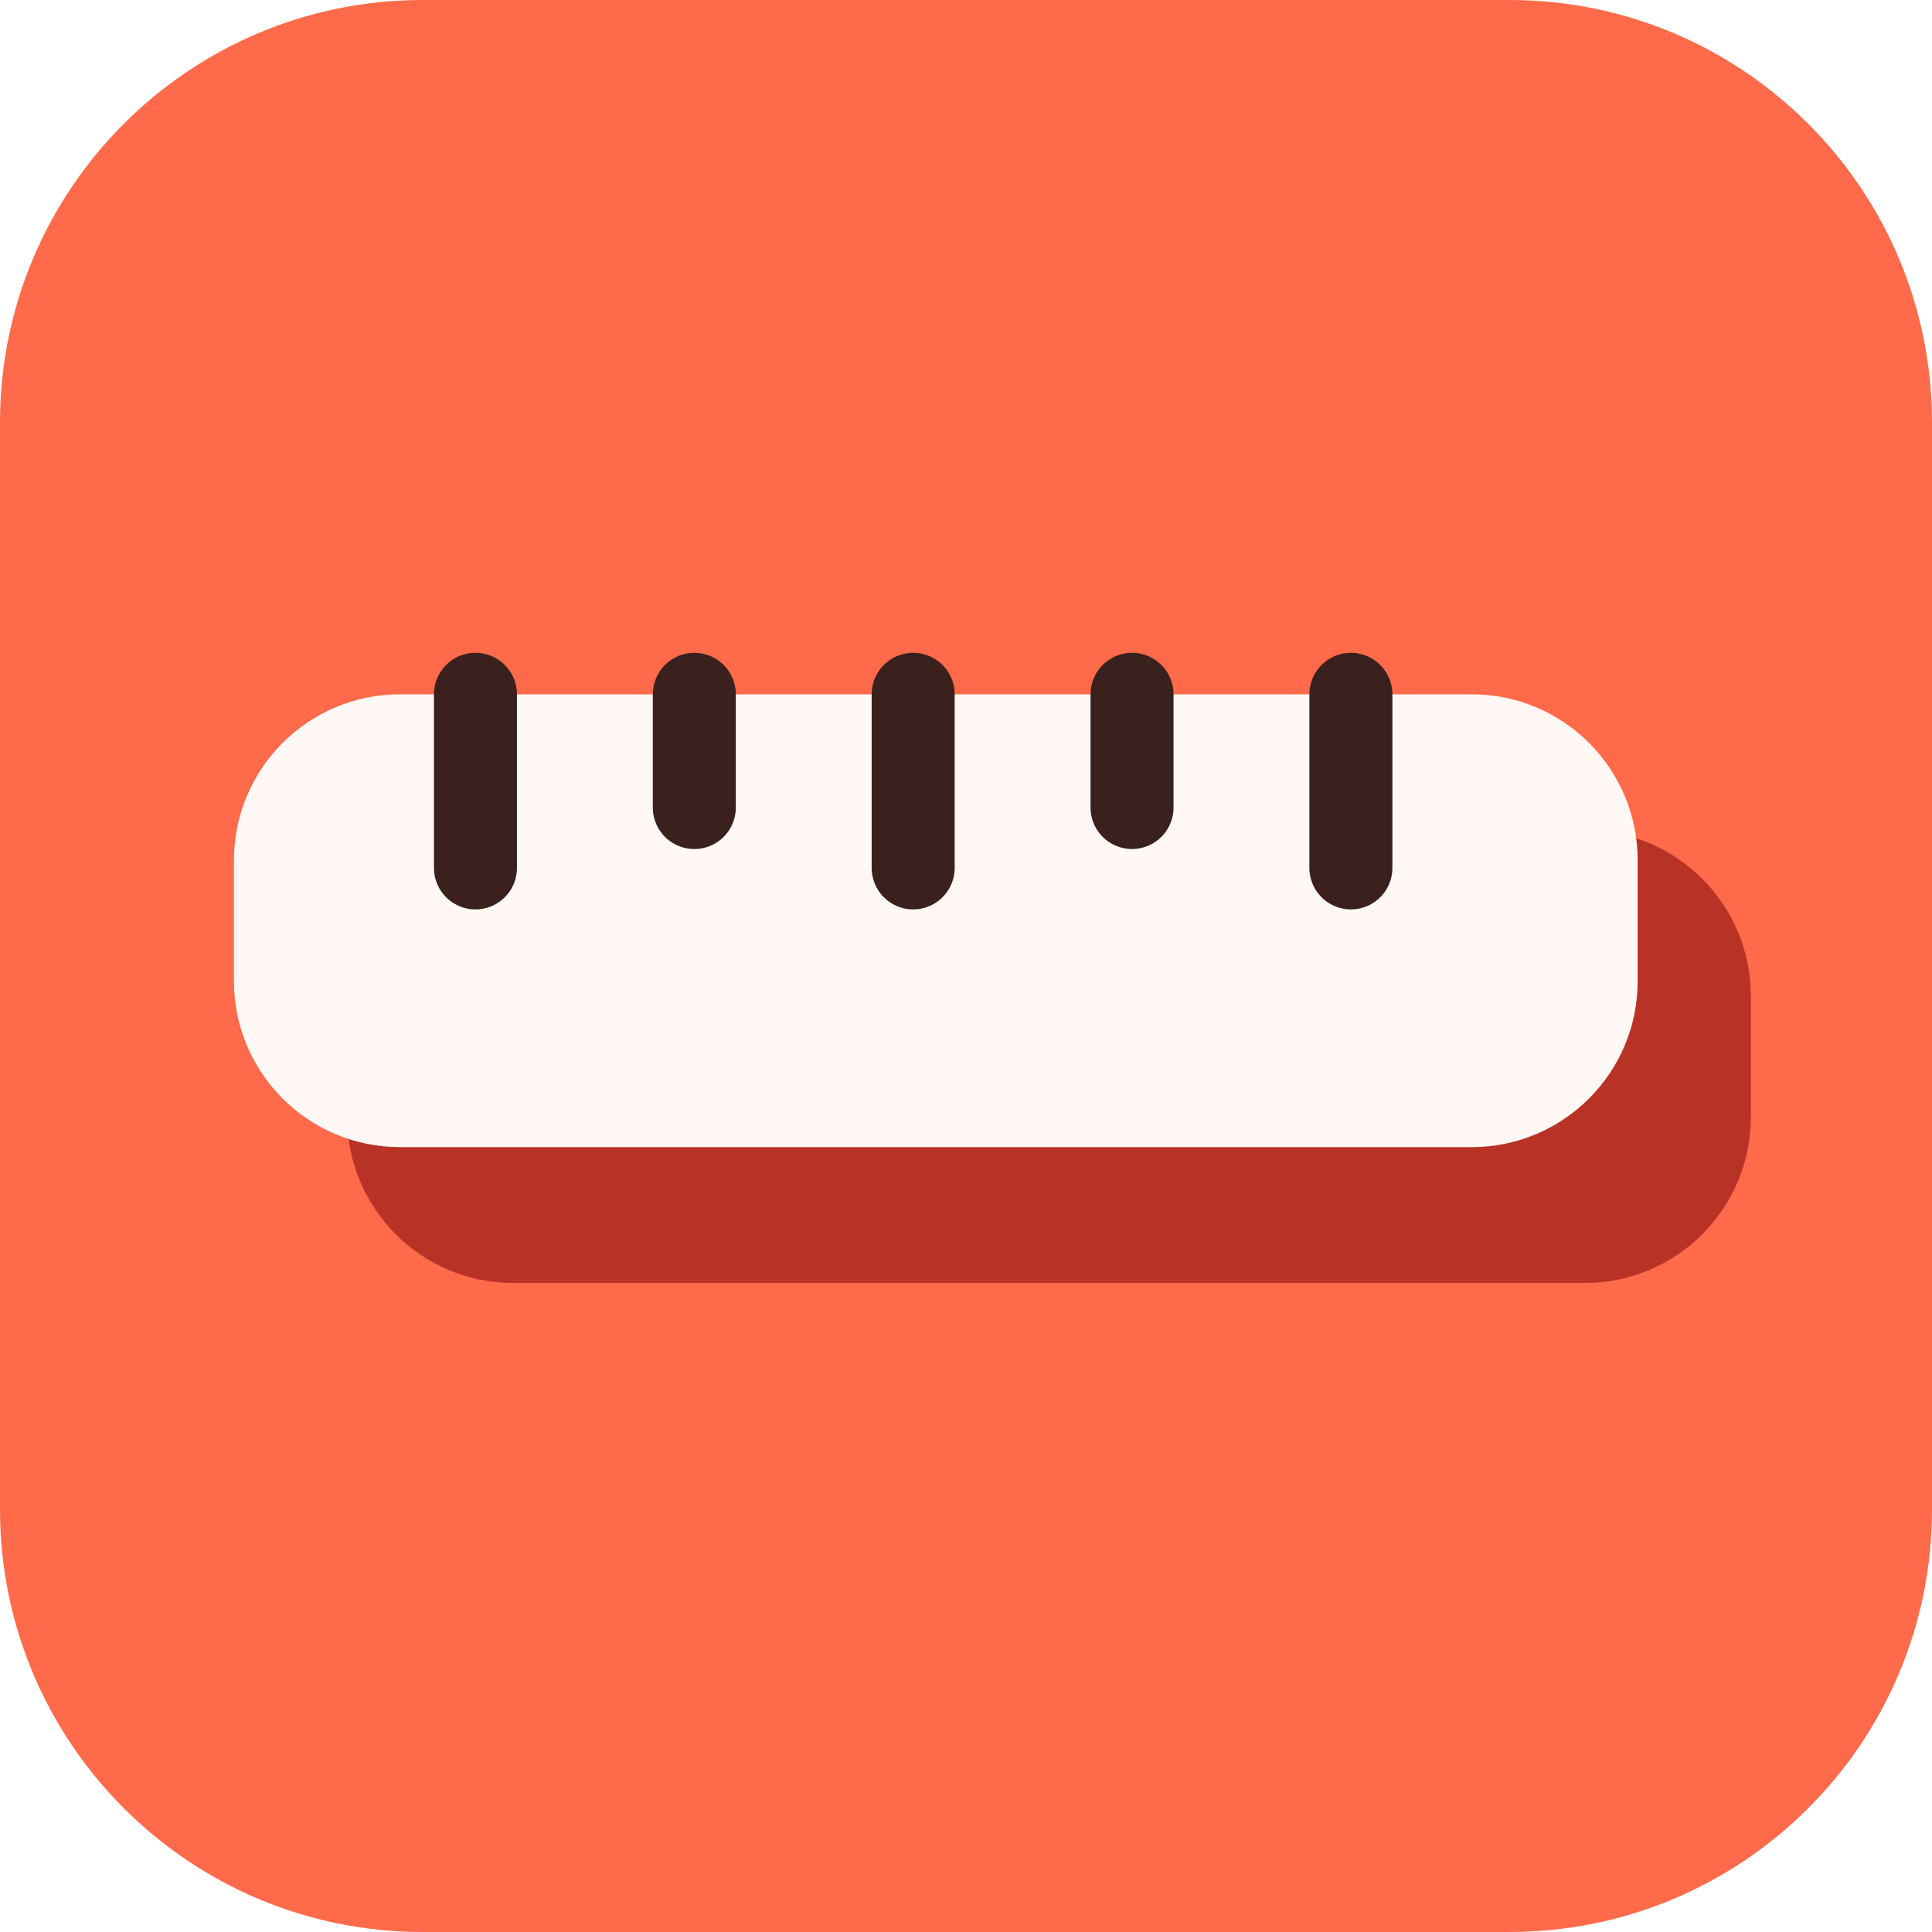
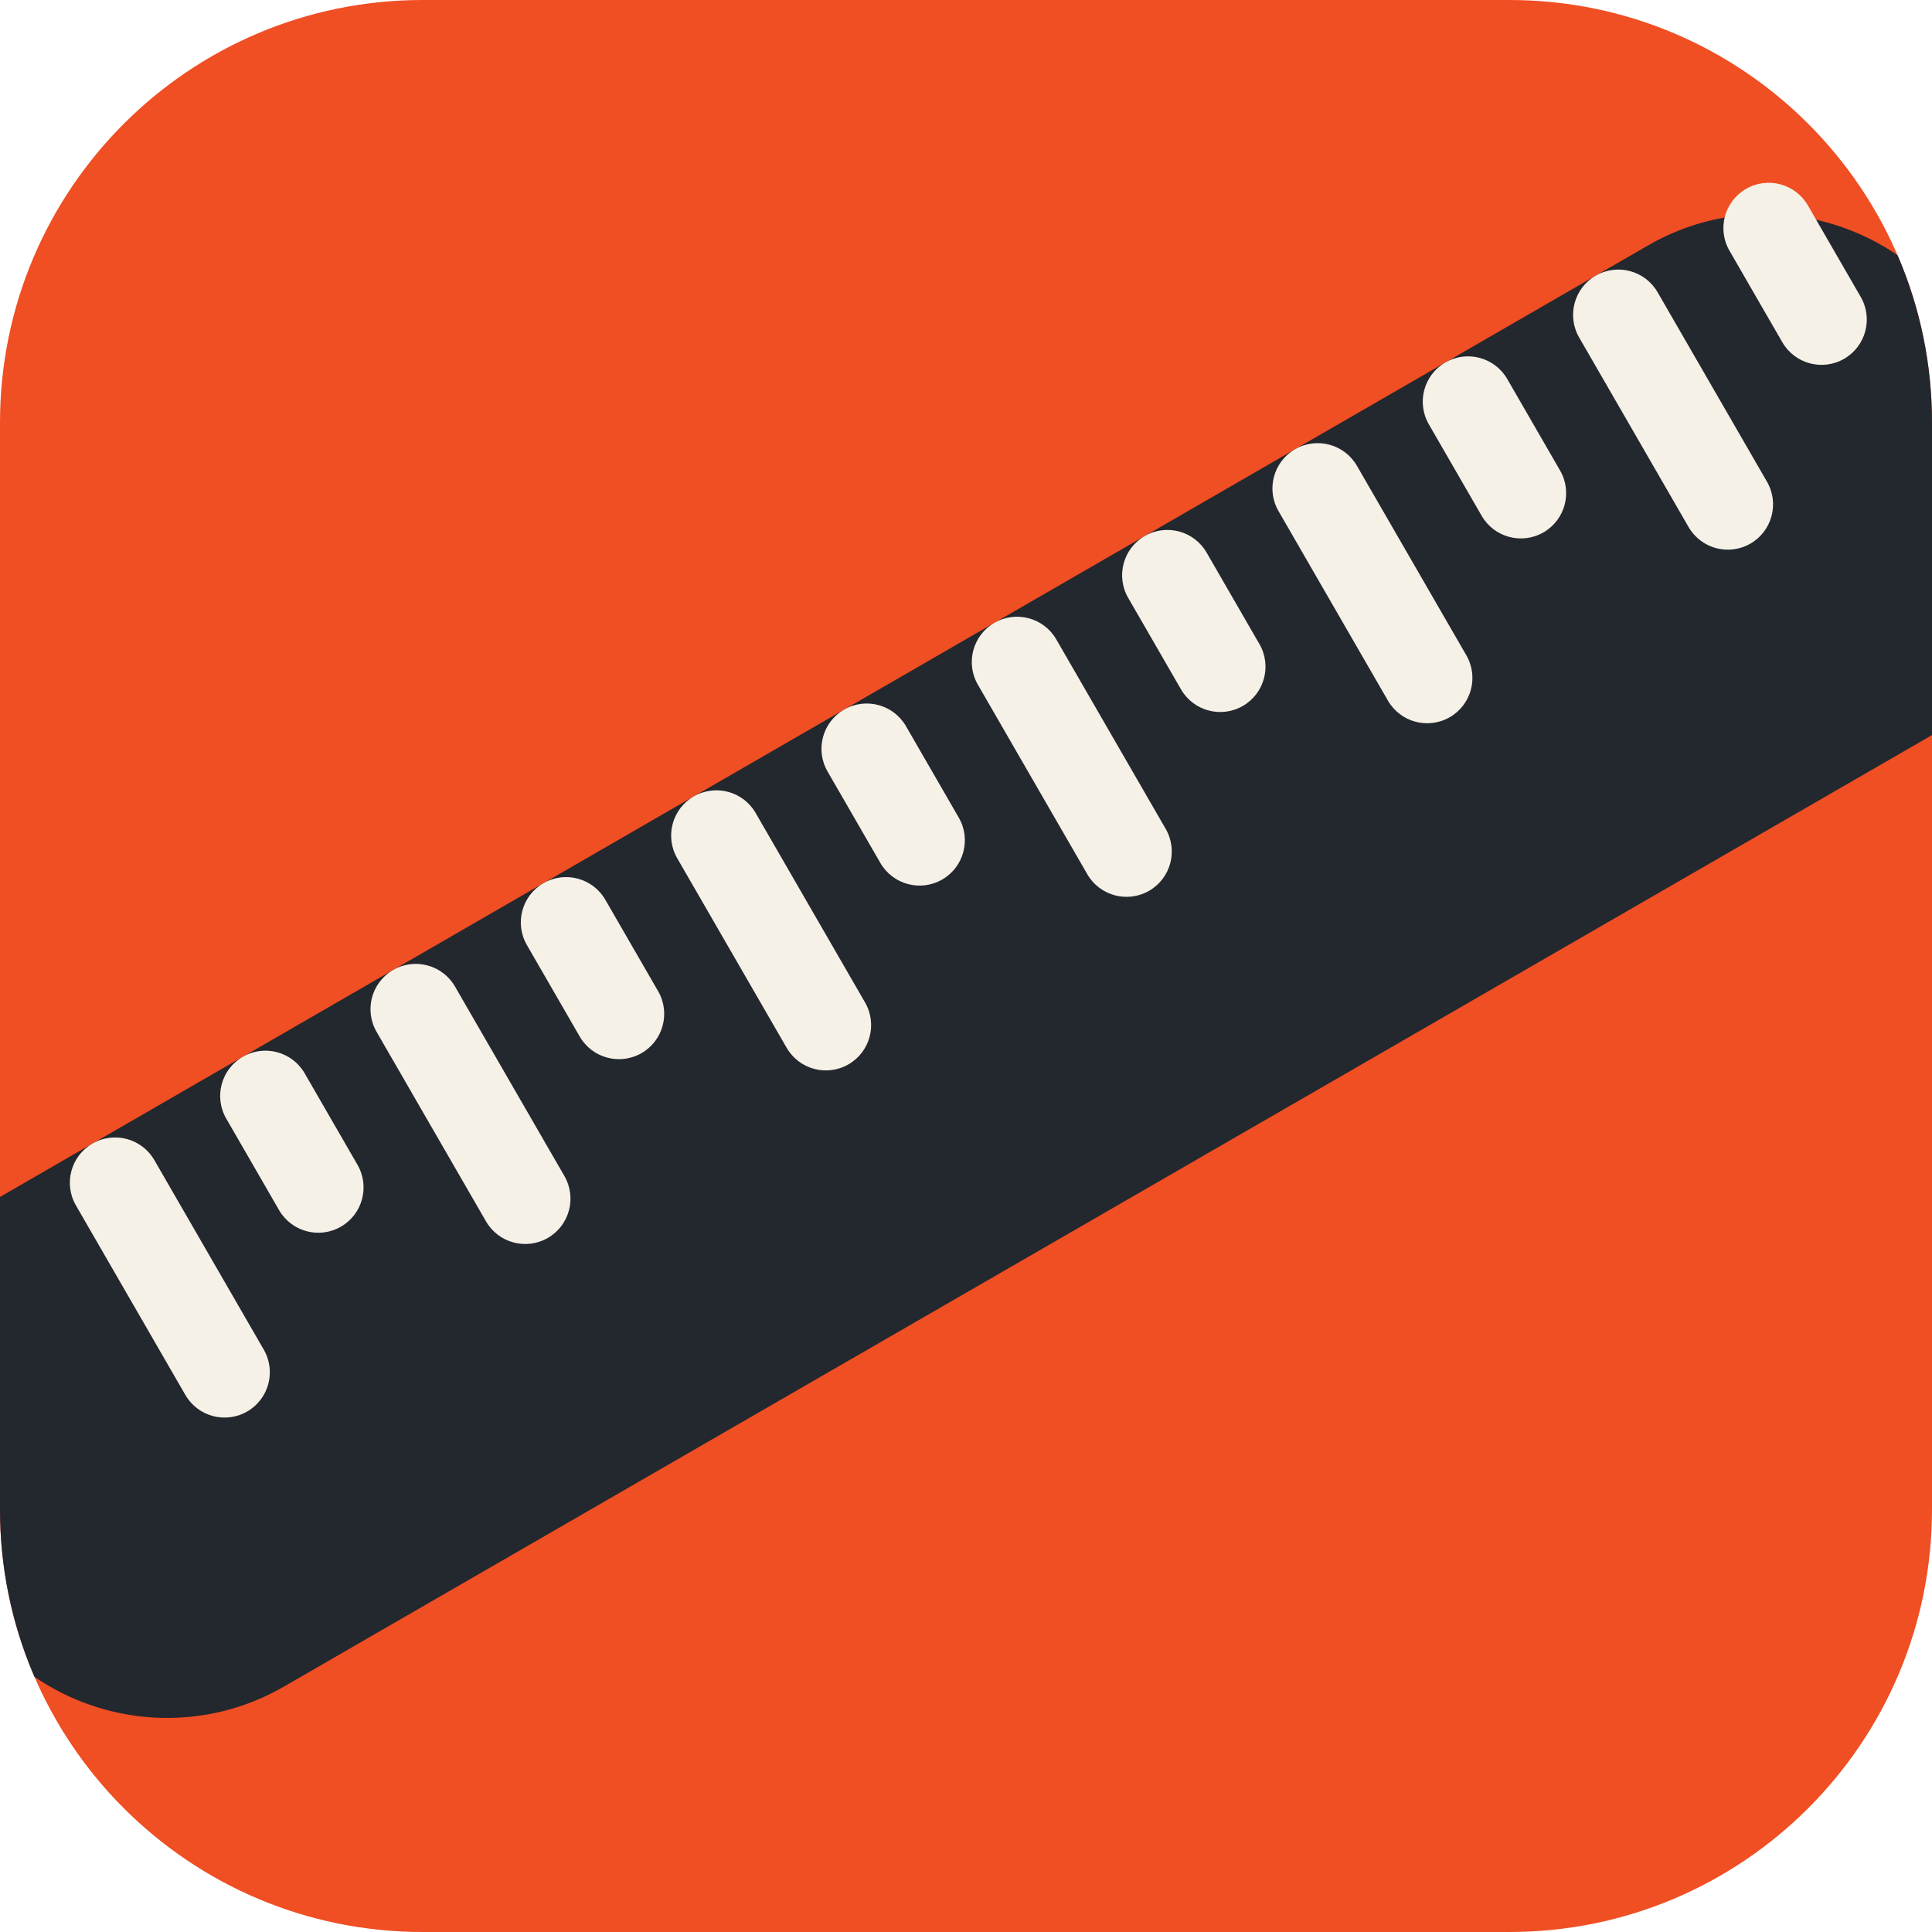
<svg xmlns="http://www.w3.org/2000/svg" viewBox="0 0 512 512">
-   <rect width="512" height="512" rx="112" fill="#FF6B4A" />
-   <rect x="92" y="220" width="372" height="120" rx="44" fill="#B83226" />
-   <rect x="62" y="184" width="372" height="120" rx="44" fill="#FFF8F4" />
-   <path d="M126 184v46m58-46v30m58-30v46m58-46v30m58-30v46" fill="none" stroke="#3A211E" stroke-width="22" stroke-linecap="round" />
+   <defs>
+     <clipPath id="tile">
+       <rect width="512" height="512" rx="112" />
+     </clipPath>
+   </defs>
+   <g clip-path="url(#tile)">
+     <rect width="512" height="512" fill="#F04E23" />
+     <g transform="rotate(-30 256 256)">
+       <rect x="-58" y="181" width="628" height="150" rx="62" fill="#23272E" />
+       <g fill="#F6F1E7">
+         <rect x="20" y="181" width="24" height="82" rx="12" />
+         <rect x="66" y="181" width="24" height="52" rx="12" />
+         <rect x="112" y="181" width="24" height="82" rx="12" />
+         <rect x="158" y="181" width="24" height="52" rx="12" />
+         <rect x="204" y="181" width="24" height="82" rx="12" />
+         <rect x="250" y="181" width="24" height="52" rx="12" />
+         <rect x="296" y="181" width="24" height="82" rx="12" />
+         <rect x="342" y="181" width="24" height="52" rx="12" />
+         <rect x="388" y="181" width="24" height="82" rx="12" />
+         <rect x="434" y="181" width="24" height="52" rx="12" />
+         <rect x="480" y="181" width="24" height="82" rx="12" />
+         <rect x="526" y="181" width="24" height="52" rx="12" />
+       </g>
+     </g>
+   </g>
</svg>
